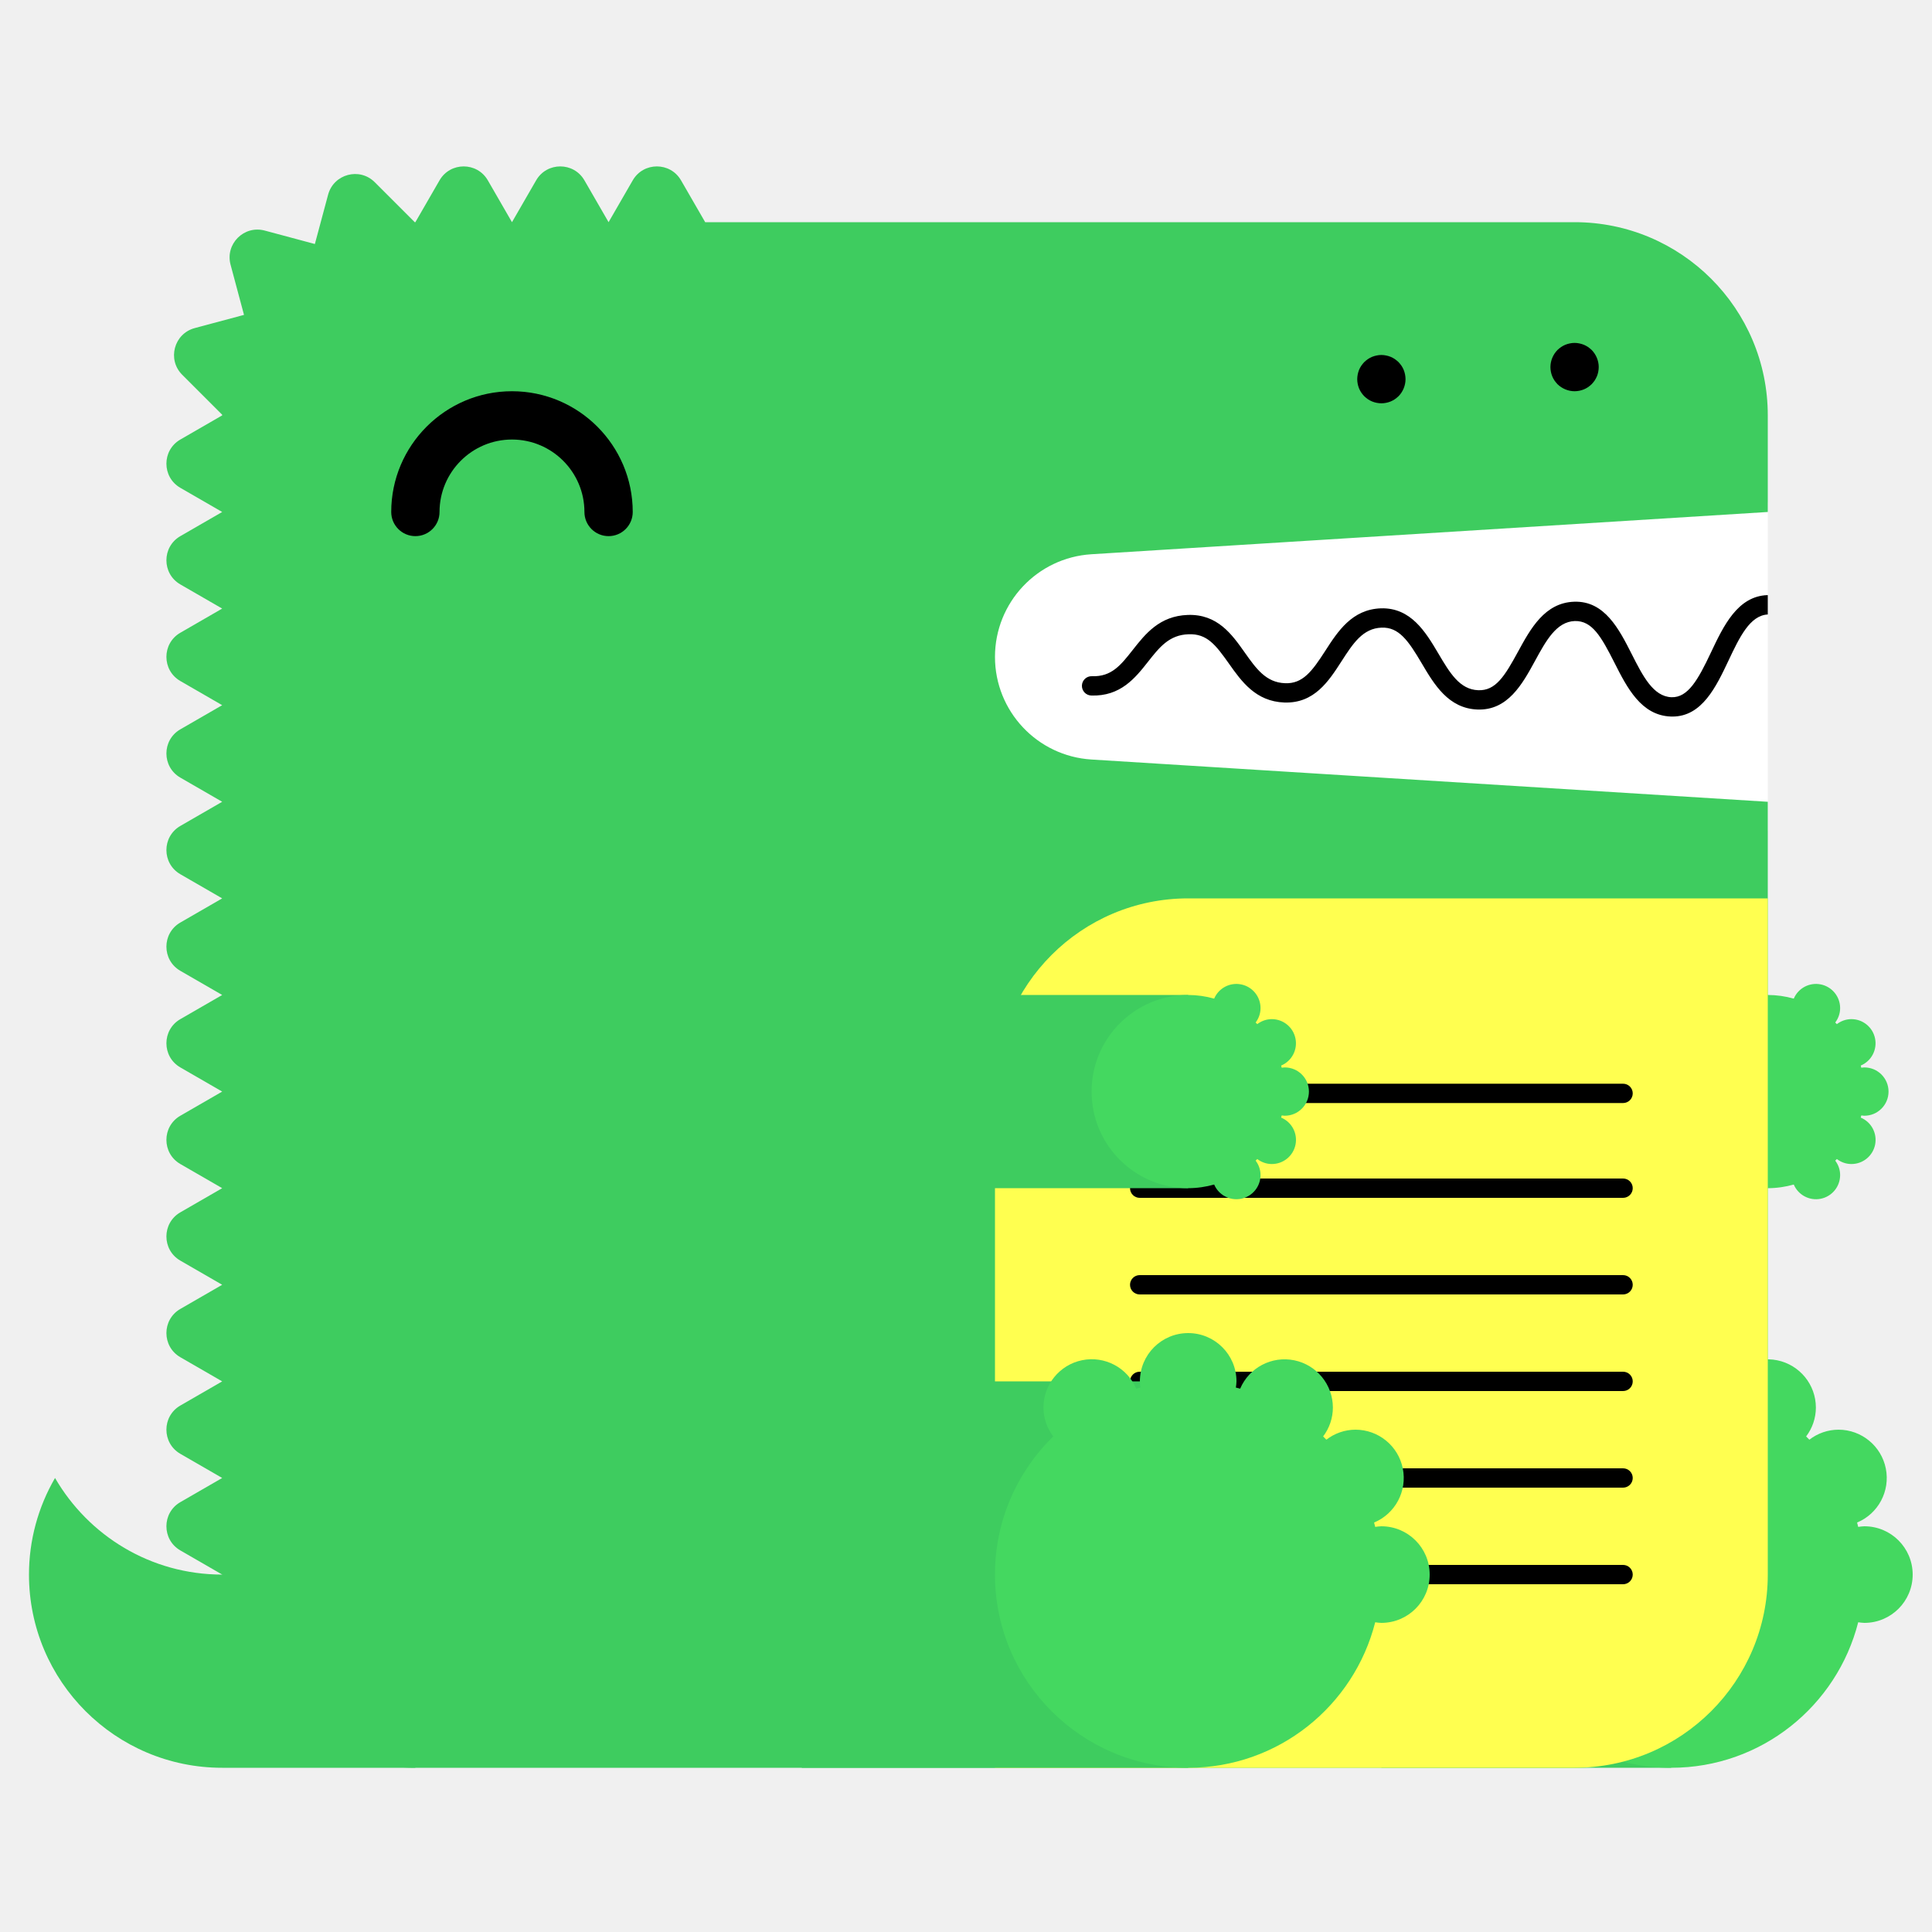
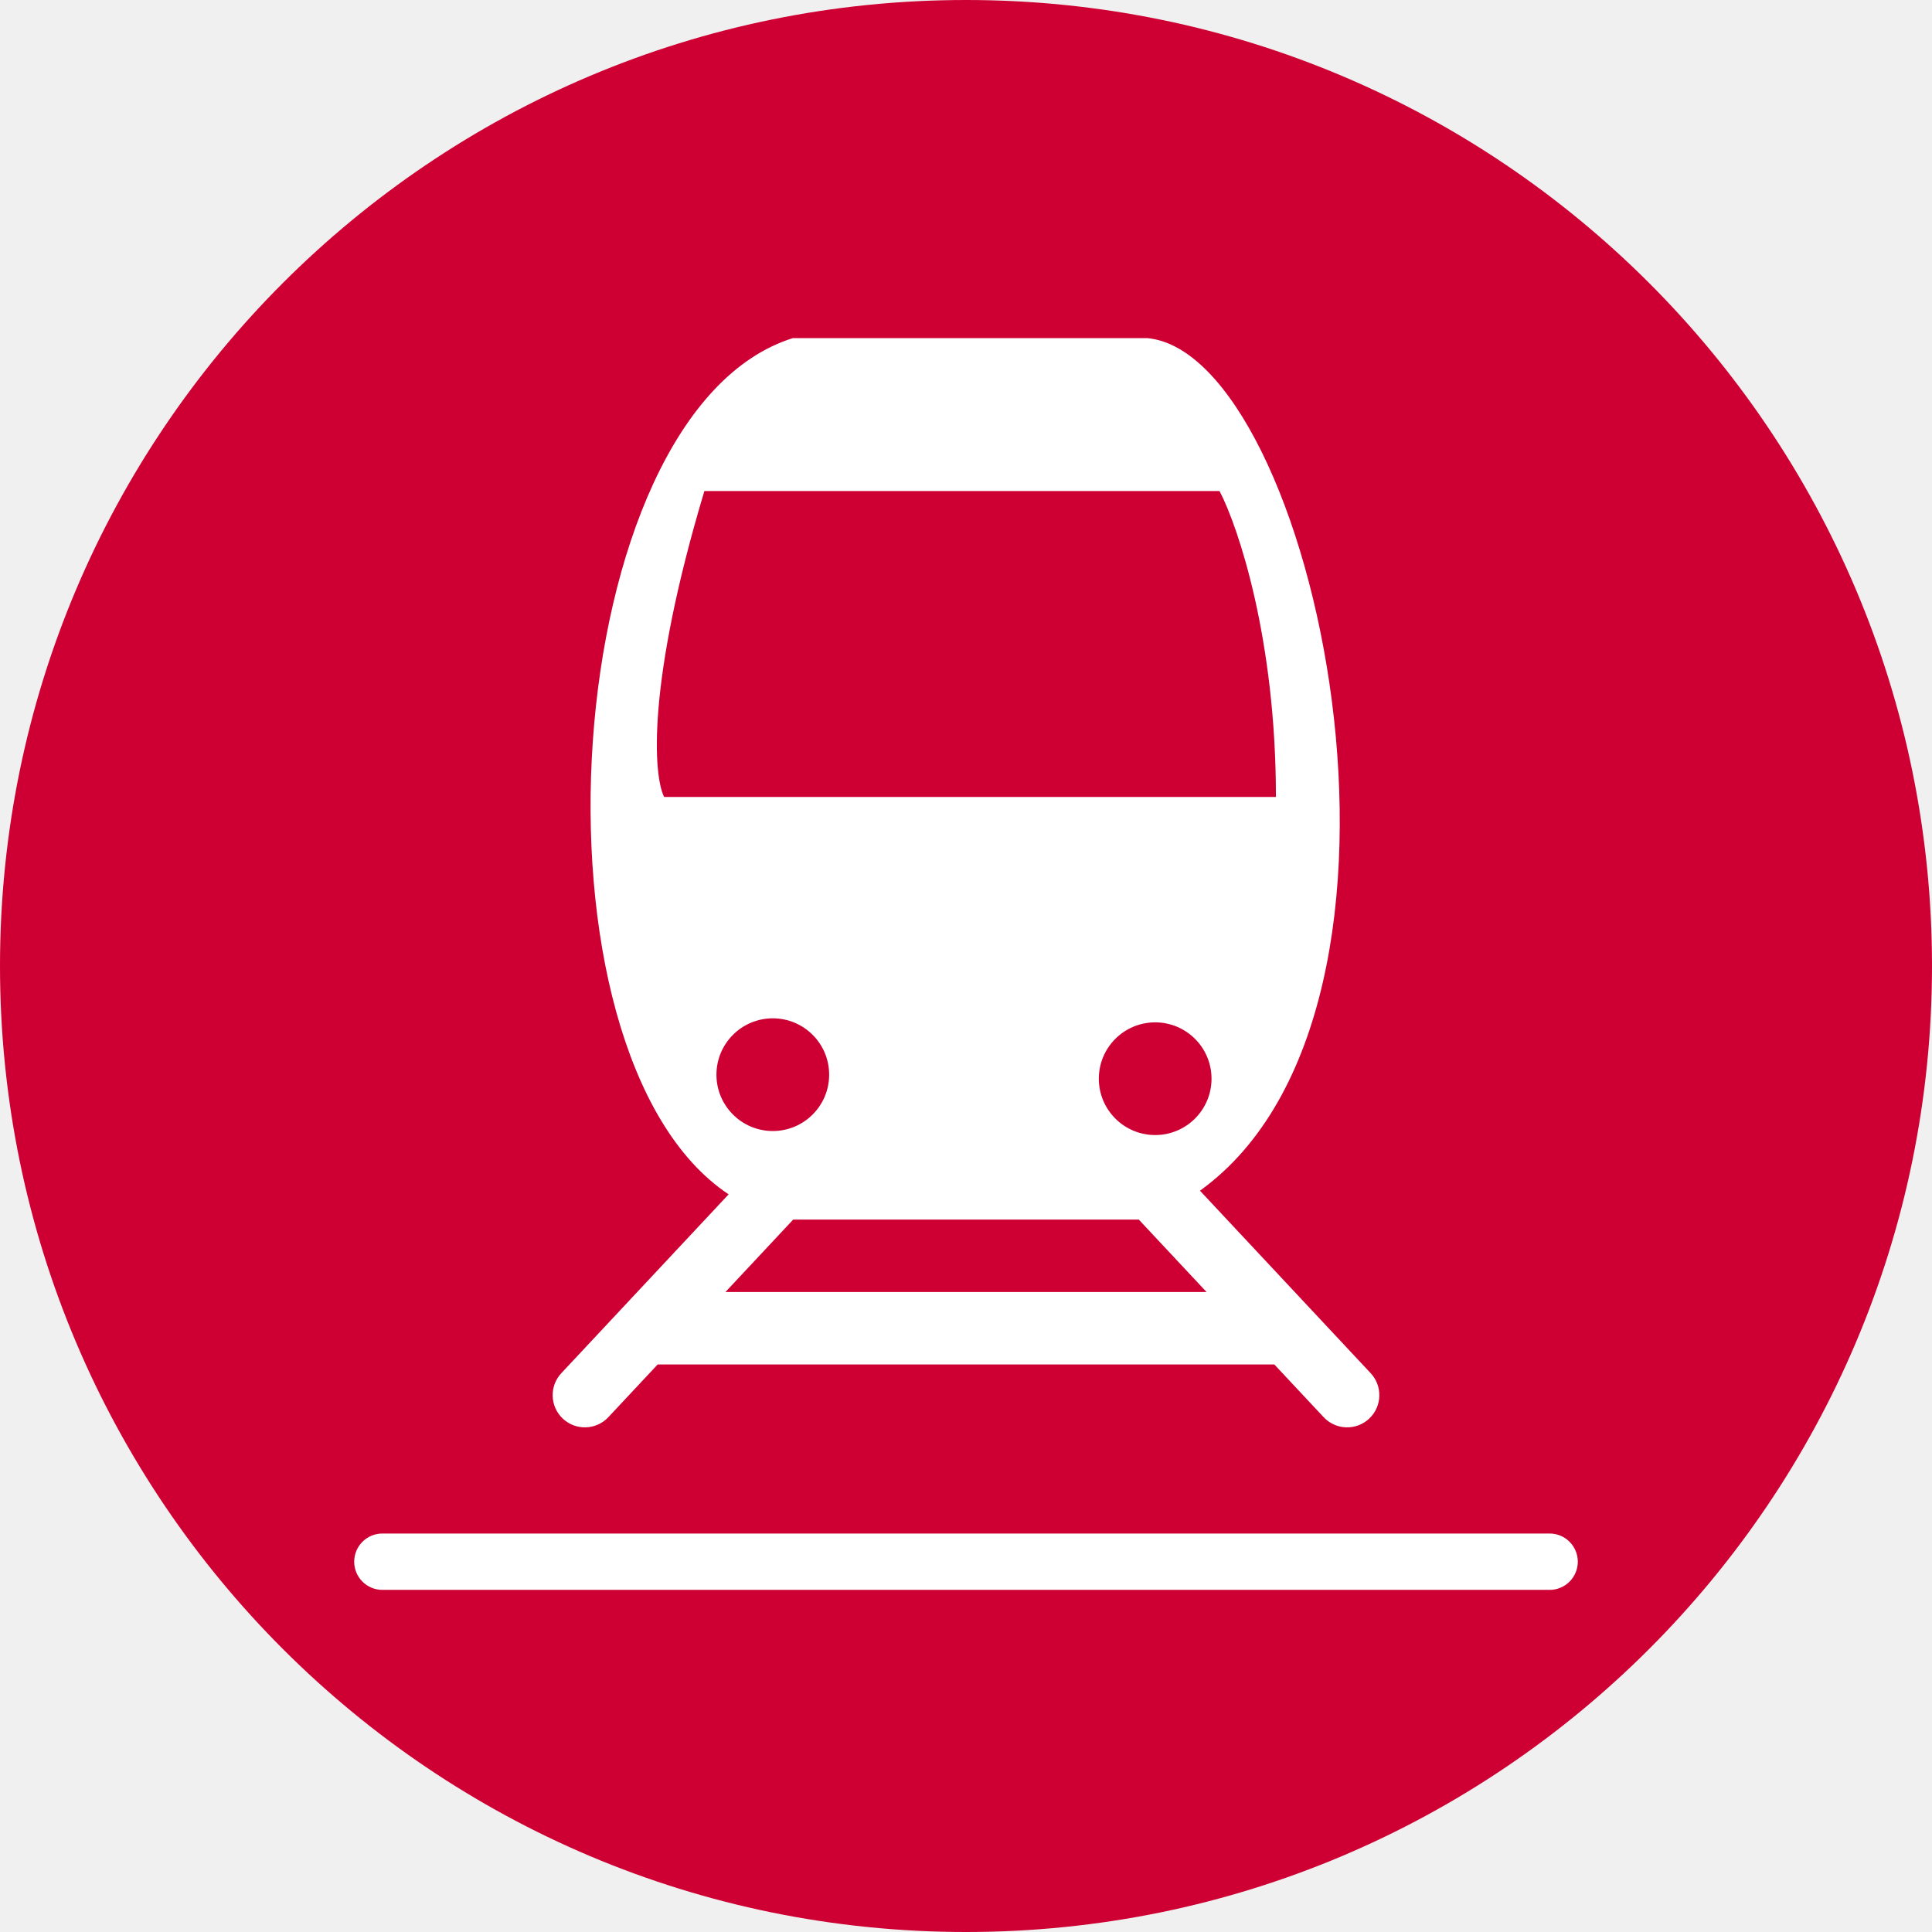
- <svg xmlns="http://www.w3.org/2000/svg" width="200" height="200" viewBox="0 0 200 200">
-   <g fill="none" fill-rule="evenodd">
-     <path fill="#FFF" d="M99 52h84v34H99z" />
-     <path d="M23 163c-7.398 0-13.843-4.027-17.303-10A19.886 19.886 0 0 0 3 163c0 11.046 8.954 20 20 20h20v-20H23z" fill="#3ECC5F" />
-     <path d="M112.98 57.376L183 53V43c0-11.046-8.954-20-20-20H73l-2.5-4.33c-1.112-1.925-3.889-1.925-5 0L63 23l-2.5-4.33c-1.111-1.925-3.889-1.925-5 0L53 23l-2.5-4.33c-1.111-1.925-3.889-1.925-5 0L43 23c-.022 0-.042.003-.065.003l-4.142-4.141c-1.57-1.571-4.252-.853-4.828 1.294l-1.369 5.104-5.192-1.392c-2.148-.575-4.111 1.389-3.535 3.536l1.39 5.193-5.102 1.367c-2.148.576-2.867 3.259-1.296 4.83l4.142 4.142c0 .021-.003.042-.003.064l-4.33 2.5c-1.925 1.111-1.925 3.889 0 5L23 53l-4.33 2.5c-1.925 1.111-1.925 3.889 0 5L23 63l-4.33 2.5c-1.925 1.111-1.925 3.889 0 5L23 73l-4.33 2.5c-1.925 1.111-1.925 3.889 0 5L23 83l-4.33 2.5c-1.925 1.111-1.925 3.889 0 5L23 93l-4.33 2.5c-1.925 1.111-1.925 3.889 0 5L23 103l-4.33 2.5c-1.925 1.111-1.925 3.889 0 5L23 113l-4.33 2.5c-1.925 1.111-1.925 3.889 0 5L23 123l-4.33 2.5c-1.925 1.111-1.925 3.889 0 5L23 133l-4.33 2.5c-1.925 1.111-1.925 3.889 0 5L23 143l-4.33 2.5c-1.925 1.111-1.925 3.889 0 5L23 153l-4.33 2.5c-1.925 1.111-1.925 3.889 0 5L23 163c0 11.046 8.954 20 20 20h120c11.046 0 20-8.954 20-20V83l-70.02-4.376A10.645 10.645 0 0 1 103 68c0-5.621 4.37-10.273 9.98-10.624" fill="#3ECC5F" />
-     <path fill="#3ECC5F" d="M143 183h30v-40h-30z" />
-     <path d="M193 158c-.219 0-.428.037-.639.064-.038-.15-.074-.301-.116-.451A5 5 0 0 0 190.32 148a4.96 4.96 0 0 0-3.016 1.036 26.531 26.531 0 0 0-.335-.336 4.955 4.955 0 0 0 1.011-2.987 5 5 0 0 0-9.599-1.959c-.148-.042-.297-.077-.445-.115.027-.211.064-.42.064-.639a5 5 0 0 0-5-5 5 5 0 0 0-5 5c0 .219.037.428.064.639-.148.038-.297.073-.445.115a4.998 4.998 0 0 0-9.599 1.959c0 1.125.384 2.151 1.011 2.987-3.717 3.632-6.031 8.693-6.031 14.3 0 11.046 8.954 20 20 20 9.339 0 17.16-6.41 19.361-15.064.211.027.42.064.639.064a5 5 0 0 0 5-5 5 5 0 0 0-5-5" fill="#44D860" />
-     <path fill="#3ECC5F" d="M153 123h30v-20h-30z" />
-     <path d="M193 115.5a2.5 2.5 0 1 0 0-5c-.109 0-.214.019-.319.032-.02-.075-.037-.15-.058-.225a2.501 2.501 0 0 0-.963-4.807c-.569 0-1.088.197-1.508.518a6.653 6.653 0 0 0-.168-.168c.314-.417.506-.931.506-1.494a2.5 2.5 0 0 0-4.8-.979A9.987 9.987 0 0 0 183 103c-5.522 0-10 4.478-10 10s4.478 10 10 10c.934 0 1.833-.138 2.69-.377a2.5 2.5 0 0 0 4.8-.979c0-.563-.192-1.077-.506-1.494.057-.055.113-.111.168-.168.42.321.939.518 1.508.518a2.5 2.5 0 0 0 .963-4.807c.021-.074.038-.15.058-.225.105.013.21.032.319.032" fill="#44D860" />
-     <path d="M63 55.5a2.5 2.5 0 0 1-2.5-2.5c0-4.136-3.364-7.5-7.5-7.5s-7.5 3.364-7.5 7.5a2.5 2.5 0 1 1-5 0c0-6.893 5.607-12.5 12.5-12.5S65.5 46.107 65.5 53a2.5 2.5 0 0 1-2.5 2.5" fill="#000" />
-     <path d="M103 183h60c11.046 0 20-8.954 20-20V93h-60c-11.046 0-20 8.954-20 20v70z" fill="#FFFF50" />
-     <path d="M168.02 124h-50.04a1 1 0 1 1 0-2h50.04a1 1 0 1 1 0 2m0 20h-50.04a1 1 0 1 1 0-2h50.04a1 1 0 1 1 0 2m0 20h-50.04a1 1 0 1 1 0-2h50.04a1 1 0 1 1 0 2m0-49.814h-50.04a1 1 0 1 1 0-2h50.04a1 1 0 1 1 0 2m0 19.814h-50.04a1 1 0 1 1 0-2h50.04a1 1 0 1 1 0 2m0 20h-50.04a1 1 0 1 1 0-2h50.04a1 1 0 1 1 0 2M183 61.611c-.012 0-.022-.006-.034-.005-3.09.105-4.552 3.196-5.842 5.923-1.346 2.85-2.387 4.703-4.093 4.647-1.889-.068-2.969-2.202-4.113-4.46-1.314-2.594-2.814-5.536-5.963-5.426-3.046.104-4.513 2.794-5.807 5.167-1.377 2.528-2.314 4.065-4.121 3.994-1.927-.07-2.951-1.805-4.136-3.813-1.321-2.236-2.848-4.75-5.936-4.664-2.994.103-4.465 2.385-5.763 4.4-1.373 2.13-2.335 3.428-4.165 3.351-1.973-.07-2.992-1.51-4.171-3.177-1.324-1.873-2.816-3.993-5.895-3.89-2.928.1-4.399 1.97-5.696 3.618-1.232 1.564-2.194 2.802-4.229 2.724a1 1 0 0 0-.072 2c3.017.101 4.545-1.8 5.872-3.487 1.177-1.496 2.193-2.787 4.193-2.855 1.926-.082 2.829 1.115 4.195 3.045 1.297 1.834 2.769 3.914 5.731 4.021 3.103.104 4.596-2.215 5.918-4.267 1.182-1.834 2.202-3.417 4.15-3.484 1.793-.067 2.769 1.35 4.145 3.681 1.297 2.197 2.766 4.686 5.787 4.796 3.125.108 4.634-2.62 5.949-5.035 1.139-2.088 2.214-4.06 4.119-4.126 1.793-.042 2.728 1.595 4.111 4.33 1.292 2.553 2.757 5.445 5.825 5.556l.169.003c3.064 0 4.518-3.075 5.805-5.794 1.139-2.41 2.217-4.68 4.067-4.773v-2z" fill="#000" />
-     <path fill="#3ECC5F" d="M83 183h40v-40H83z" />
-     <path d="M143 158c-.219 0-.428.037-.639.064-.038-.15-.074-.301-.116-.451A5 5 0 0 0 140.32 148a4.96 4.96 0 0 0-3.016 1.036 26.531 26.531 0 0 0-.335-.336 4.955 4.955 0 0 0 1.011-2.987 5 5 0 0 0-9.599-1.959c-.148-.042-.297-.077-.445-.115.027-.211.064-.42.064-.639a5 5 0 0 0-5-5 5 5 0 0 0-5 5c0 .219.037.428.064.639-.148.038-.297.073-.445.115a4.998 4.998 0 0 0-9.599 1.959c0 1.125.384 2.151 1.011 2.987-3.717 3.632-6.031 8.693-6.031 14.3 0 11.046 8.954 20 20 20 9.339 0 17.16-6.41 19.361-15.064.211.027.42.064.639.064a5 5 0 0 0 5-5 5 5 0 0 0-5-5" fill="#44D860" />
-     <path fill="#3ECC5F" d="M83 123h40v-20H83z" />
-     <path d="M133 115.5a2.5 2.5 0 1 0 0-5c-.109 0-.214.019-.319.032-.02-.075-.037-.15-.058-.225a2.501 2.501 0 0 0-.963-4.807c-.569 0-1.088.197-1.508.518a6.653 6.653 0 0 0-.168-.168c.314-.417.506-.931.506-1.494a2.5 2.5 0 0 0-4.8-.979A9.987 9.987 0 0 0 123 103c-5.522 0-10 4.478-10 10s4.478 10 10 10c.934 0 1.833-.138 2.69-.377a2.5 2.5 0 0 0 4.8-.979c0-.563-.192-1.077-.506-1.494.057-.055.113-.111.168-.168.42.321.939.518 1.508.518a2.5 2.5 0 0 0 .963-4.807c.021-.074.038-.15.058-.225.105.013.21.032.319.032" fill="#44D860" />
-     <path d="M143 41.75c-.16 0-.33-.02-.49-.05a2.52 2.52 0 0 1-.47-.14c-.15-.06-.29-.14-.431-.23-.13-.09-.259-.2-.38-.31-.109-.12-.219-.24-.309-.38s-.17-.28-.231-.43a2.619 2.619 0 0 1-.189-.96c0-.16.02-.33.05-.49.03-.16.08-.31.139-.47.061-.15.141-.29.231-.43.09-.13.2-.26.309-.38.121-.11.25-.22.38-.31.141-.09.281-.17.431-.23.149-.06.31-.11.47-.14.32-.07.65-.07.98 0 .159.03.32.08.47.14.149.06.29.14.43.23.13.09.259.2.38.31.11.12.22.25.31.38.09.14.17.28.23.43.06.16.11.31.14.47.029.16.05.33.05.49 0 .66-.271 1.31-.73 1.77-.121.11-.25.22-.38.31-.14.09-.281.17-.43.23a2.565 2.565 0 0 1-.96.19m20-1.25c-.66 0-1.3-.27-1.771-.73a3.802 3.802 0 0 1-.309-.38c-.09-.14-.17-.28-.231-.43a2.619 2.619 0 0 1-.189-.96c0-.66.27-1.3.729-1.77.121-.11.25-.22.38-.31.141-.09.281-.17.431-.23.149-.06.31-.11.47-.14.32-.07.66-.07.98 0 .159.03.32.08.47.14.149.06.29.14.43.23.13.09.259.2.38.31.459.47.73 1.11.73 1.77 0 .16-.021.33-.05.49-.03.16-.08.32-.14.47-.07.15-.14.29-.23.43-.09.13-.2.26-.31.38-.121.11-.25.22-.38.31-.14.09-.281.17-.43.23a2.565 2.565 0 0 1-.96.19" fill="#000" />
-   </g>
+ <svg xmlns="http://www.w3.org/2000/svg" width="240" height="240" viewBox="0 0 240 240" fill="none">
+   <rect width="240" height="240" rx="120" fill="#CE0033" />
+   <path fill-rule="evenodd" clip-rule="evenodd" d="M149.064 147.913C180.805 125.014 163.202 43.882 142.5 42H98.5C69.175 51.164 64.204 130.869 90.513 148.365L69.733 170.579C68.223 172.192 68.308 174.723 69.921 176.233C71.534 177.742 74.066 177.657 75.575 176.044L81.697 169.5H158.303L164.425 176.044C165.934 177.657 168.466 177.742 170.079 176.233C171.692 174.723 171.777 172.192 170.267 170.579L149.064 147.913ZM149.884 160.5L141.465 151.5H98.535L90.116 160.5H149.884ZM151.5 61H87.5C80.3 85 81.167 96.333 82.5 99H158.5C158.5 79.4 153.833 65.5 151.5 61ZM136.5 134C136.5 130.134 139.634 127 143.5 127C147.366 127 150.5 130.134 150.5 134C150.5 137.866 147.366 141 143.5 141C139.634 141 136.5 137.866 136.5 134ZM89 133.5C89 129.634 92.134 126.5 96 126.5C99.866 126.5 103 129.634 103 133.5C103 137.366 99.866 140.5 96 140.5C92.134 140.5 89 137.366 89 133.5Z" fill="white" />
+   <path d="M44 194C44 192.067 45.567 190.5 47.5 190.5H192.5C194.433 190.5 196 192.067 196 194C196 195.933 194.433 197.5 192.5 197.5H47.5C45.567 197.5 44 195.933 44 194Z" fill="white" />
</svg>
